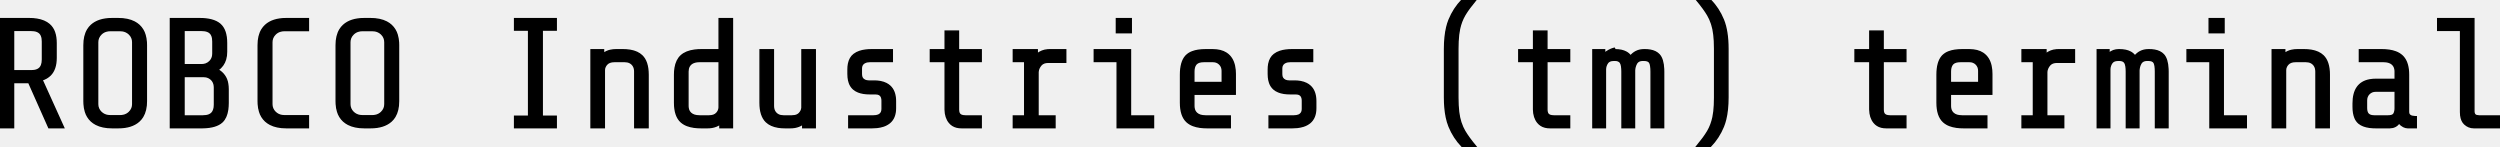
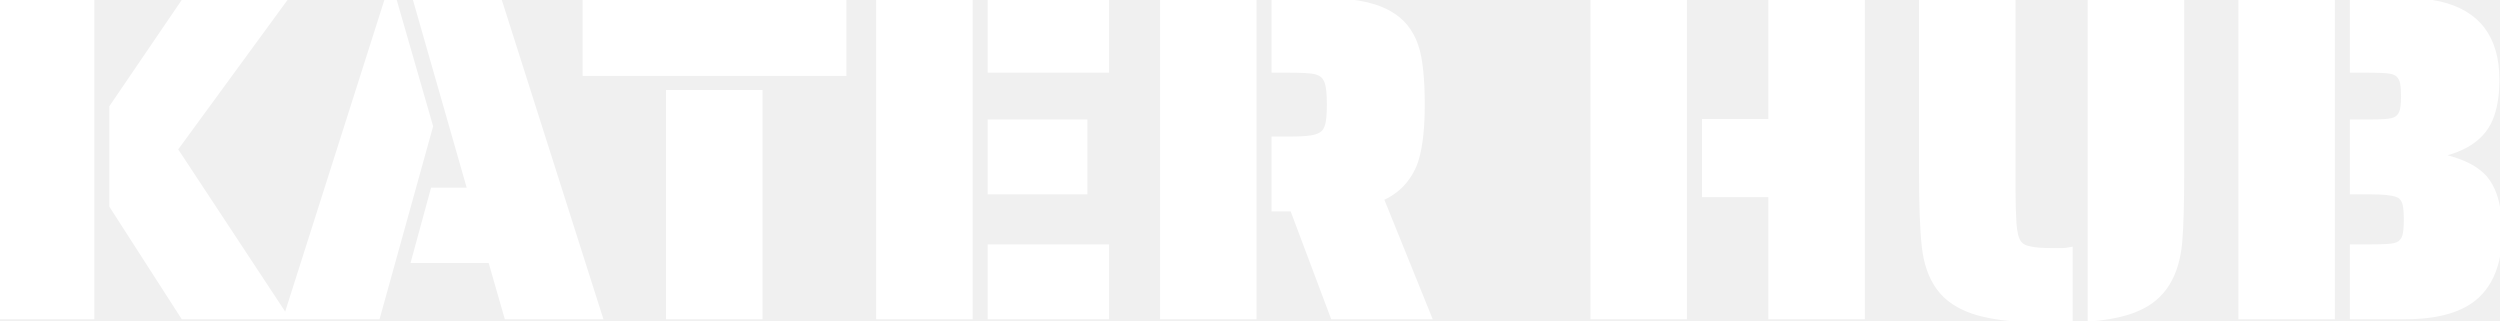
- <svg xmlns="http://www.w3.org/2000/svg" width="1606" height="94" viewBox="0 0 1606 94">
-   <g id="svgGroup" stroke-linecap="round" fill-rule="evenodd" font-size="9pt" stroke="#000" stroke-width="0.25mm" fill="#000" style="stroke:#000;stroke-width:0.25mm;fill:#000">
-     <path d="M 1023.3 32 L 1030.8 32 L 1030.8 34.3 Q 1033.4 32 1037 31 L 1037.6 32 Q 1041.927 32 1044.688 33.529 A 8.521 8.521 0 0 1 1047.5 36 A 10.585 10.585 0 0 1 1055.206 32.035 A 13.826 13.826 0 0 1 1056.2 32 L 1056.8 32 A 19.022 19.022 0 0 1 1060.14 32.273 Q 1063.761 32.92 1065.8 35.1 Q 1068.361 37.837 1068.66 44.318 A 38.636 38.636 0 0 1 1068.7 46.1 L 1068.7 82 L 1060.7 82 L 1060.7 46 Q 1060.7 41.9 1059.85 40.3 Q 1059 38.7 1056 38.7 L 1055.4 38.7 Q 1053.352 38.7 1052.166 39.656 A 3.734 3.734 0 0 0 1051.25 40.75 A 9.902 9.902 0 0 0 1050.017 44.989 A 11.557 11.557 0 0 0 1050 45.3 L 1050 82 L 1042 82 L 1042 46 A 27.798 27.798 0 0 0 1041.941 44.121 Q 1041.819 42.33 1041.444 41.211 A 4.282 4.282 0 0 0 1041 40.25 Q 1040 38.7 1037.4 38.7 L 1036.8 38.7 A 8.023 8.023 0 0 0 1035.274 38.835 Q 1033.467 39.185 1032.6 40.45 Q 1031.4 42.2 1031.3 44.4 L 1031.3 82 L 1023.3 82 L 1023.3 32 Z M 1347.3 32 L 1354.8 32 L 1354.8 34.3 Q 1357.4 32 1361 32 L 1361.6 32 Q 1365.927 32 1368.688 33.529 A 8.521 8.521 0 0 1 1371.5 36 A 10.585 10.585 0 0 1 1379.206 32.035 A 13.826 13.826 0 0 1 1380.2 32 L 1380.8 32 A 19.022 19.022 0 0 1 1384.14 32.273 Q 1387.761 32.92 1389.8 35.1 Q 1392.361 37.837 1392.66 44.318 A 38.636 38.636 0 0 1 1392.7 46.1 L 1392.7 82 L 1384.7 82 L 1384.7 46 Q 1384.7 41.9 1383.85 40.3 Q 1383 38.7 1380 38.7 L 1379.4 38.7 Q 1377.352 38.7 1376.166 39.656 A 3.734 3.734 0 0 0 1375.25 40.75 A 9.902 9.902 0 0 0 1374.017 44.989 A 11.557 11.557 0 0 0 1374 45.3 L 1374 82 L 1366 82 L 1366 46 A 27.798 27.798 0 0 0 1365.941 44.121 Q 1365.819 42.33 1365.444 41.211 A 4.282 4.282 0 0 0 1365 40.25 Q 1364 38.7 1361.4 38.7 L 1360.8 38.7 A 8.023 8.023 0 0 0 1359.274 38.835 Q 1357.467 39.185 1356.6 40.45 Q 1355.4 42.2 1355.3 44.4 L 1355.3 82 L 1347.3 82 L 1347.3 32 Z M 18.5 53 L 8.7 53 L 8.7 82 L 0 82 L 0 12 L 18.8 12 A 30.805 30.805 0 0 1 23.594 12.348 Q 28.625 13.143 31.65 15.75 A 11.556 11.556 0 0 1 35.012 20.868 Q 36 23.74 36 27.6 L 36 37.2 Q 36 44.416 32.33 48.166 A 12.487 12.487 0 0 1 27 51.3 L 40.9 82 L 31.4 82 L 18.5 53 Z M 379.7 32 L 387.7 32 L 387.7 34.4 A 11.066 11.066 0 0 1 392.016 32.396 Q 393.709 32 395.7 32 L 400.3 32 A 27.475 27.475 0 0 1 404.744 32.335 Q 409.573 33.128 412.35 35.8 Q 416.3 39.6 416.3 48 L 416.3 82 L 407.8 82 L 407.8 46 A 8.322 8.322 0 0 0 407.574 44.005 A 5.762 5.762 0 0 0 406.05 41.25 A 5.821 5.821 0 0 0 403.053 39.671 A 8.54 8.54 0 0 0 401.3 39.5 L 394.7 39.5 Q 391.4 39.5 389.8 41.25 A 6.786 6.786 0 0 0 388.794 42.655 A 4.96 4.96 0 0 0 388.2 45 L 388.2 82 L 379.7 82 L 379.7 32 Z M 1459.7 32 L 1467.7 32 L 1467.7 34.4 A 11.066 11.066 0 0 1 1472.016 32.396 Q 1473.709 32 1475.7 32 L 1480.3 32 A 27.475 27.475 0 0 1 1484.744 32.335 Q 1489.573 33.128 1492.35 35.8 Q 1496.3 39.6 1496.3 48 L 1496.3 82 L 1487.8 82 L 1487.8 46 A 8.322 8.322 0 0 0 1487.574 44.005 A 5.762 5.762 0 0 0 1486.05 41.25 A 5.821 5.821 0 0 0 1483.053 39.671 A 8.54 8.54 0 0 0 1481.3 39.5 L 1474.7 39.5 Q 1471.4 39.5 1469.8 41.25 A 6.786 6.786 0 0 0 1468.794 42.655 A 4.96 4.96 0 0 0 1468.2 45 L 1468.2 82 L 1459.7 82 L 1459.7 32 Z M 507.7 82 L 504.3 82 A 27.475 27.475 0 0 1 499.856 81.665 Q 495.027 80.872 492.25 78.2 Q 488.3 74.4 488.3 66 L 488.3 32 L 496.8 32 L 496.8 68 A 8.322 8.322 0 0 0 497.026 69.995 A 5.762 5.762 0 0 0 498.55 72.75 A 5.821 5.821 0 0 0 501.547 74.329 A 8.54 8.54 0 0 0 503.3 74.5 L 508.7 74.5 A 10.182 10.182 0 0 0 510.455 74.359 Q 512.36 74.025 513.45 72.9 A 6.62 6.62 0 0 0 514.633 71.26 A 5.585 5.585 0 0 0 515.2 69.3 L 515.2 32 L 523.7 32 L 523.7 82 L 515.7 82 L 515.7 79.7 A 12.668 12.668 0 0 1 510.401 81.792 A 16.911 16.911 0 0 1 507.7 82 Z M 165.9 65 L 165.9 29 Q 165.9 22.965 168.244 19.073 A 12.622 12.622 0 0 1 170.55 16.25 Q 175.2 12 183.9 12 L 198.1 12 L 198.1 19.6 L 182.9 19.6 A 10.154 10.154 0 0 0 180.223 19.936 A 7.628 7.628 0 0 0 176.9 21.8 A 7.419 7.419 0 0 0 175.122 24.35 A 7.174 7.174 0 0 0 174.6 27.1 L 174.6 66.9 A 7.044 7.044 0 0 0 176.758 72.062 A 8.908 8.908 0 0 0 176.9 72.2 A 7.812 7.812 0 0 0 181.19 74.271 A 10.916 10.916 0 0 0 182.9 74.4 L 198.1 74.4 L 198.1 82 L 183.9 82 Q 177.718 82 173.581 79.854 A 14.067 14.067 0 0 1 170.55 77.75 A 13.425 13.425 0 0 1 166.798 71.65 Q 166.125 69.464 165.956 66.816 A 28.627 28.627 0 0 1 165.9 65 Z M 330.6 74.7 L 339.6 74.7 L 339.6 19.3 L 330.6 19.3 L 330.6 12 L 357.3 12 L 357.3 19.3 L 348.3 19.3 L 348.3 74.7 L 357.3 74.7 L 357.3 82 L 330.6 82 L 330.6 74.7 Z M 939.2 0 L 948 0 Q 943.419 5.535 941.115 9.385 A 35.46 35.46 0 0 0 940.9 9.75 Q 938.6 13.7 937.55 18.6 A 39.875 39.875 0 0 0 936.952 22.311 Q 936.5 26.181 936.5 31.3 L 936.5 62.7 A 95.054 95.054 0 0 0 936.624 67.72 Q 936.861 72.184 937.55 75.4 A 31.264 31.264 0 0 0 939.585 81.688 A 27.48 27.48 0 0 0 940.9 84.25 Q 943.2 88.2 948 94 L 939.2 94 Q 933.9 88.5 930.95 81.3 A 34.359 34.359 0 0 1 929.152 75.281 Q 928 69.75 928 62.5 L 928 31.5 Q 928 23.349 929.456 17.371 A 32.787 32.787 0 0 1 930.95 12.7 Q 933.9 5.5 939.2 0 Z M 1098.8 94 L 1090 94 Q 1094.581 88.465 1096.885 84.615 A 35.46 35.46 0 0 0 1097.1 84.25 Q 1099.4 80.3 1100.45 75.4 A 39.875 39.875 0 0 0 1101.048 71.689 Q 1101.5 67.819 1101.5 62.7 L 1101.5 31.3 A 95.054 95.054 0 0 0 1101.376 26.28 Q 1101.139 21.816 1100.45 18.6 A 31.264 31.264 0 0 0 1098.415 12.312 A 27.48 27.48 0 0 0 1097.1 9.75 Q 1094.8 5.8 1090 0 L 1098.8 0 Q 1104.1 5.5 1107.05 12.7 Q 1110 19.9 1110 31.5 L 1110 62.5 Q 1110 70.651 1108.544 76.629 A 32.787 32.787 0 0 1 1107.05 81.3 Q 1104.1 88.5 1098.8 94 Z M 560.2 82 L 545.3 82 L 545.3 74.5 L 561.2 74.5 A 10.134 10.134 0 0 0 562.743 74.39 Q 563.537 74.268 564.177 74.008 A 4.32 4.32 0 0 0 565.3 73.35 Q 566.7 72.2 566.7 70 L 566.7 64.7 A 6.801 6.801 0 0 0 566.494 62.947 Q 565.759 60.2 562.4 60.2 L 558.7 60.2 A 25.593 25.593 0 0 1 554.857 59.931 Q 552.897 59.633 551.323 59.003 A 10.449 10.449 0 0 1 548.25 57.15 A 9.36 9.36 0 0 1 545.636 53.137 Q 545.094 51.588 544.903 49.678 A 21.964 21.964 0 0 1 544.8 47.5 L 544.8 44.6 A 18.577 18.577 0 0 1 545.118 41.04 Q 545.898 37.047 548.6 34.95 A 12.259 12.259 0 0 1 552.282 33.04 Q 554.015 32.463 556.138 32.206 A 30.553 30.553 0 0 1 559.8 32 L 573.2 32 L 573.2 39.5 L 558.8 39.5 A 8.842 8.842 0 0 0 557.166 39.642 Q 556.213 39.821 555.458 40.227 A 4.826 4.826 0 0 0 554.8 40.65 Q 553.3 41.8 553.3 44 L 553.3 47.6 A 6.208 6.208 0 0 0 553.425 48.89 Q 553.593 49.678 553.985 50.267 A 3.291 3.291 0 0 0 554.65 51 A 4.789 4.789 0 0 0 556.774 51.976 A 6.759 6.759 0 0 0 558.1 52.1 L 561.5 52.1 A 22.124 22.124 0 0 1 565.375 52.417 Q 567.518 52.799 569.209 53.64 A 10.527 10.527 0 0 1 571.7 55.35 Q 574.817 58.245 575.158 63.638 A 21.598 21.598 0 0 1 575.2 65 L 575.2 69.5 Q 575.2 75.8 571.35 78.9 A 12.536 12.536 0 0 1 567.321 81.019 Q 565.531 81.602 563.356 81.838 A 29.221 29.221 0 0 1 560.2 82 Z M 830.2 82 L 815.3 82 L 815.3 74.5 L 831.2 74.5 A 10.134 10.134 0 0 0 832.743 74.39 Q 833.537 74.268 834.177 74.008 A 4.32 4.32 0 0 0 835.3 73.35 Q 836.7 72.2 836.7 70 L 836.7 64.7 A 6.801 6.801 0 0 0 836.494 62.947 Q 835.759 60.2 832.4 60.2 L 828.7 60.2 A 25.593 25.593 0 0 1 824.857 59.931 Q 822.897 59.633 821.323 59.003 A 10.449 10.449 0 0 1 818.25 57.15 A 9.36 9.36 0 0 1 815.636 53.137 Q 815.094 51.588 814.903 49.678 A 21.964 21.964 0 0 1 814.8 47.5 L 814.8 44.6 A 18.577 18.577 0 0 1 815.118 41.04 Q 815.898 37.047 818.6 34.95 A 12.259 12.259 0 0 1 822.282 33.04 Q 824.015 32.463 826.138 32.206 A 30.553 30.553 0 0 1 829.8 32 L 843.2 32 L 843.2 39.5 L 828.8 39.5 A 8.842 8.842 0 0 0 827.166 39.642 Q 826.213 39.821 825.458 40.227 A 4.826 4.826 0 0 0 824.8 40.65 Q 823.3 41.8 823.3 44 L 823.3 47.6 A 6.208 6.208 0 0 0 823.425 48.89 Q 823.593 49.678 823.985 50.267 A 3.291 3.291 0 0 0 824.65 51 A 4.789 4.789 0 0 0 826.774 51.976 A 6.759 6.759 0 0 0 828.1 52.1 L 831.5 52.1 A 22.124 22.124 0 0 1 835.375 52.417 Q 837.518 52.799 839.209 53.64 A 10.527 10.527 0 0 1 841.7 55.35 Q 844.817 58.245 845.158 63.638 A 21.598 21.598 0 0 1 845.2 65 L 845.2 69.5 Q 845.2 75.8 841.35 78.9 A 12.536 12.536 0 0 1 837.321 81.019 Q 835.531 81.602 833.356 81.838 A 29.221 29.221 0 0 1 830.2 82 Z M 1580.7 72 L 1580.7 19.5 L 1566 19.5 L 1566 12 L 1589.2 12 L 1589.2 71.5 A 5.043 5.043 0 0 0 1589.263 72.329 Q 1589.425 73.297 1590 73.8 Q 1590.725 74.434 1592.352 74.494 A 9.498 9.498 0 0 0 1592.7 74.5 L 1606 74.5 L 1606 82 L 1589.2 82 Q 1585.8 82 1583.25 79.6 Q 1581.25 77.718 1580.819 74.114 A 17.806 17.806 0 0 1 1580.7 72 Z M 607.2 70 L 607.2 39.5 L 597.7 39.5 L 597.7 32 L 607.2 32 L 607.2 20 L 615.7 20 L 615.7 32 L 630.3 32 L 630.3 39.5 L 615.7 39.5 L 615.7 70.5 A 6.94 6.94 0 0 0 615.778 71.577 Q 615.867 72.146 616.061 72.593 A 2.615 2.615 0 0 0 616.8 73.6 A 3.402 3.402 0 0 0 617.842 74.166 Q 618.784 74.495 620.158 74.5 A 11.697 11.697 0 0 0 620.2 74.5 L 630.3 74.5 L 630.3 82 L 617.7 82 A 12.553 12.553 0 0 1 614.486 81.612 A 8.607 8.607 0 0 1 609.9 78.7 Q 607.304 75.527 607.204 70.412 A 21.123 21.123 0 0 1 607.2 70 Z M 985.2 70 L 985.2 39.5 L 975.7 39.5 L 975.7 32 L 985.2 32 L 985.2 20 L 993.7 20 L 993.7 32 L 1008.3 32 L 1008.3 39.5 L 993.7 39.5 L 993.7 70.5 A 6.94 6.94 0 0 0 993.778 71.577 Q 993.867 72.146 994.061 72.593 A 2.615 2.615 0 0 0 994.8 73.6 A 3.402 3.402 0 0 0 995.842 74.166 Q 996.784 74.495 998.158 74.5 A 11.697 11.697 0 0 0 998.2 74.5 L 1008.3 74.5 L 1008.3 82 L 995.7 82 A 12.553 12.553 0 0 1 992.486 81.612 A 8.607 8.607 0 0 1 987.9 78.7 Q 985.304 75.527 985.204 70.412 A 21.123 21.123 0 0 1 985.2 70 Z M 1201.2 70 L 1201.2 39.5 L 1191.7 39.5 L 1191.7 32 L 1201.2 32 L 1201.2 20 L 1209.7 20 L 1209.7 32 L 1224.3 32 L 1224.3 39.5 L 1209.7 39.5 L 1209.7 70.5 A 6.94 6.94 0 0 0 1209.778 71.577 Q 1209.867 72.146 1210.061 72.593 A 2.615 2.615 0 0 0 1210.8 73.6 A 3.402 3.402 0 0 0 1211.842 74.166 Q 1212.784 74.495 1214.158 74.5 A 11.697 11.697 0 0 0 1214.2 74.5 L 1224.3 74.5 L 1224.3 82 L 1211.7 82 A 12.553 12.553 0 0 1 1208.486 81.612 A 8.607 8.607 0 0 1 1203.9 78.7 Q 1201.304 75.527 1201.204 70.412 A 21.123 21.123 0 0 1 1201.2 70 Z M 1535.1 82 L 1526.2 82 A 29.968 29.968 0 0 1 1522.26 81.76 Q 1517.903 81.18 1515.449 79.202 A 8.56 8.56 0 0 1 1515.15 78.95 A 8.834 8.834 0 0 1 1512.853 75.602 Q 1511.717 72.821 1511.7 68.629 A 31.477 31.477 0 0 1 1511.7 68.5 L 1511.7 66.5 Q 1511.7 53.316 1522.264 51.346 A 22.048 22.048 0 0 1 1526.3 51 L 1538.7 51 L 1538.7 46 A 8.114 8.114 0 0 0 1538.475 44.034 A 5.485 5.485 0 0 0 1536.8 41.2 Q 1534.9 39.5 1531.2 39.5 L 1515.7 39.5 L 1515.7 32 L 1530.2 32 A 31.686 31.686 0 0 1 1534.85 32.318 Q 1537.228 32.671 1539.135 33.42 A 12.469 12.469 0 0 1 1543.05 35.8 Q 1546.304 38.78 1547.007 44.588 A 28.463 28.463 0 0 1 1547.2 48 L 1547.2 72 A 3.097 3.097 0 0 0 1547.336 72.943 A 2.396 2.396 0 0 0 1548.35 74.25 Q 1549.322 74.884 1551.403 74.982 A 16.974 16.974 0 0 0 1552.2 75 L 1552.2 82 L 1546.7 82 A 4.977 4.977 0 0 1 1545.426 81.824 Q 1544.868 81.676 1544.27 81.404 A 9.522 9.522 0 0 1 1543.85 81.2 Q 1542.3 80.4 1541.2 79 Q 1538.956 81.927 1535.284 81.998 A 9.49 9.49 0 0 1 1535.1 82 Z M 129.5 82 L 109.5 82 L 109.5 12 L 128.3 12 Q 136.972 12 141.134 15.418 A 10.443 10.443 0 0 1 141.35 15.6 Q 145.5 19.2 145.5 27.6 L 145.5 33.3 A 17.05 17.05 0 0 1 144.854 38.132 A 12.373 12.373 0 0 1 140 44.9 A 12.01 12.01 0 0 1 146.189 53.638 A 19.333 19.333 0 0 1 146.5 57.2 L 146.5 66.2 A 29.611 29.611 0 0 1 146.221 70.416 Q 145.479 75.558 142.762 78.2 A 9.022 9.022 0 0 1 142.55 78.4 Q 138.846 81.776 130.613 81.986 A 43.626 43.626 0 0 1 129.5 82 Z M 454.5 82 L 450.4 82 A 32.875 32.875 0 0 1 445.822 81.703 Q 443.47 81.372 441.583 80.669 A 12.356 12.356 0 0 1 437.5 78.25 Q 433.4 74.5 433.4 66 L 433.4 48 A 26.97 26.97 0 0 1 433.728 43.639 Q 434.567 38.531 437.55 35.8 Q 440.613 32.995 446.154 32.261 A 32.376 32.376 0 0 1 450.4 32 L 462 32 L 462 12 L 470.5 12 L 470.5 82 L 462.5 82 L 462.5 79.7 A 12.668 12.668 0 0 1 457.201 81.792 A 16.911 16.911 0 0 1 454.5 82 Z M 651 74.5 L 658.3 74.5 L 658.3 39.5 L 651 39.5 L 651 32 L 666.3 32 L 666.3 34.7 A 11.907 11.907 0 0 1 673.006 32.053 A 15.401 15.401 0 0 1 674.3 32 L 684.6 32 L 684.6 40 L 673.3 40 A 7.92 7.92 0 0 0 671.393 40.215 A 5.111 5.111 0 0 0 668.5 42.05 A 9.186 9.186 0 0 0 667.463 43.692 A 6.421 6.421 0 0 0 666.8 46.2 L 666.8 74.5 L 677.7 74.5 L 677.7 82 L 651 82 L 651 74.5 Z M 1299 74.5 L 1306.3 74.5 L 1306.3 39.5 L 1299 39.5 L 1299 32 L 1314.3 32 L 1314.3 34.7 A 11.907 11.907 0 0 1 1321.006 32.053 A 15.401 15.401 0 0 1 1322.3 32 L 1332.6 32 L 1332.6 40 L 1321.3 40 A 7.92 7.92 0 0 0 1319.393 40.215 A 5.111 5.111 0 0 0 1316.5 42.05 A 9.186 9.186 0 0 0 1315.463 43.692 A 6.421 6.421 0 0 0 1314.8 46.2 L 1314.8 74.5 L 1325.7 74.5 L 1325.7 82 L 1299 82 L 1299 74.5 Z M 758.4 66 L 758.4 48 Q 758.4 39.864 761.712 36.113 A 9.139 9.139 0 0 1 762.1 35.7 A 10.761 10.761 0 0 1 765.826 33.339 Q 769.227 32 774.4 32 L 779.1 32 Q 784.39 32 787.765 34.193 A 10.953 10.953 0 0 1 789.85 35.95 Q 792.853 39.2 793.385 44.921 A 27.862 27.862 0 0 1 793.5 47.5 L 793.5 60.5 L 766.9 60.5 L 766.9 68 A 8.114 8.114 0 0 0 767.125 69.966 A 5.485 5.485 0 0 0 768.8 72.8 Q 770.7 74.5 774.4 74.5 L 790.3 74.5 L 790.3 82 L 775.4 82 A 32.875 32.875 0 0 1 770.822 81.703 Q 768.47 81.372 766.583 80.669 A 12.356 12.356 0 0 1 762.5 78.25 Q 758.4 74.5 758.4 66 Z M 1244.4 66 L 1244.4 48 Q 1244.4 39.864 1247.712 36.113 A 9.139 9.139 0 0 1 1248.1 35.7 A 10.761 10.761 0 0 1 1251.826 33.339 Q 1255.227 32 1260.4 32 L 1265.1 32 Q 1270.39 32 1273.765 34.193 A 10.953 10.953 0 0 1 1275.85 35.95 Q 1278.853 39.2 1279.385 44.921 A 27.862 27.862 0 0 1 1279.5 47.5 L 1279.5 60.5 L 1252.9 60.5 L 1252.9 68 A 8.114 8.114 0 0 0 1253.125 69.966 A 5.485 5.485 0 0 0 1254.8 72.8 Q 1256.7 74.5 1260.4 74.5 L 1276.3 74.5 L 1276.3 82 L 1261.4 82 A 32.875 32.875 0 0 1 1256.822 81.703 Q 1254.47 81.372 1252.583 80.669 A 12.356 12.356 0 0 1 1248.5 78.25 Q 1244.4 74.5 1244.4 66 Z M 76 82 L 72 82 Q 65.818 82 61.681 79.854 A 14.067 14.067 0 0 1 58.65 77.75 A 13.425 13.425 0 0 1 54.898 71.65 Q 54.225 69.464 54.056 66.816 A 28.627 28.627 0 0 1 54 65 L 54 29 Q 54 22.965 56.344 19.073 A 12.622 12.622 0 0 1 58.65 16.25 Q 63.3 12 72 12 L 76 12 Q 82.182 12 86.319 14.146 A 14.067 14.067 0 0 1 89.35 16.25 A 13.425 13.425 0 0 1 93.102 22.35 Q 93.775 24.536 93.944 27.184 A 28.627 28.627 0 0 1 94 29 L 94 65 Q 94 71.035 91.656 74.927 A 12.622 12.622 0 0 1 89.35 77.75 Q 84.7 82 76 82 Z M 238 82 L 234 82 Q 227.818 82 223.681 79.854 A 14.067 14.067 0 0 1 220.65 77.75 A 13.425 13.425 0 0 1 216.898 71.65 Q 216.225 69.464 216.056 66.816 A 28.627 28.627 0 0 1 216 65 L 216 29 Q 216 22.965 218.344 19.073 A 12.622 12.622 0 0 1 220.65 16.25 Q 225.3 12 234 12 L 238 12 Q 244.182 12 248.319 14.146 A 14.067 14.067 0 0 1 251.35 16.25 A 13.425 13.425 0 0 1 255.102 22.35 Q 255.775 24.536 255.944 27.184 A 28.627 28.627 0 0 1 256 29 L 256 65 Q 256 71.035 253.656 74.927 A 12.622 12.622 0 0 1 251.35 77.75 Q 246.7 82 238 82 Z M 717.7 39.5 L 703 39.5 L 703 32 L 726.2 32 L 726.2 74.5 L 741 74.5 L 741 82 L 717.7 82 L 717.7 39.5 Z M 1419.7 39.5 L 1405 39.5 L 1405 32 L 1428.2 32 L 1428.2 74.5 L 1443 74.5 L 1443 82 L 1419.7 82 L 1419.7 39.5 Z M 77 19.6 L 71 19.6 A 10.154 10.154 0 0 0 68.323 19.936 A 7.628 7.628 0 0 0 65 21.8 A 7.419 7.419 0 0 0 63.222 24.35 A 7.174 7.174 0 0 0 62.7 27.1 L 62.7 66.9 A 7.044 7.044 0 0 0 64.858 72.062 A 8.908 8.908 0 0 0 65 72.2 A 7.812 7.812 0 0 0 69.29 74.271 A 10.916 10.916 0 0 0 71 74.4 L 77 74.4 A 10.154 10.154 0 0 0 79.677 74.064 A 7.628 7.628 0 0 0 83 72.2 A 7.419 7.419 0 0 0 84.778 69.65 A 7.174 7.174 0 0 0 85.3 66.9 L 85.3 27.1 A 7.044 7.044 0 0 0 83.142 21.938 A 8.908 8.908 0 0 0 83 21.8 A 7.812 7.812 0 0 0 78.71 19.729 A 10.916 10.916 0 0 0 77 19.6 Z M 239 19.6 L 233 19.6 A 10.154 10.154 0 0 0 230.323 19.936 A 7.628 7.628 0 0 0 227 21.8 A 7.419 7.419 0 0 0 225.222 24.35 A 7.174 7.174 0 0 0 224.7 27.1 L 224.7 66.9 A 7.044 7.044 0 0 0 226.858 72.062 A 8.908 8.908 0 0 0 227 72.2 A 7.812 7.812 0 0 0 231.29 74.271 A 10.916 10.916 0 0 0 233 74.4 L 239 74.4 A 10.154 10.154 0 0 0 241.677 74.064 A 7.628 7.628 0 0 0 245 72.2 A 7.419 7.419 0 0 0 246.778 69.65 A 7.174 7.174 0 0 0 247.3 66.9 L 247.3 27.1 A 7.044 7.044 0 0 0 245.142 21.938 A 8.908 8.908 0 0 0 245 21.8 A 7.812 7.812 0 0 0 240.71 19.729 A 10.916 10.916 0 0 0 239 19.6 Z M 462 69 L 462 39.5 L 449.4 39.5 Q 446.939 39.5 445.275 40.252 A 5.731 5.731 0 0 0 443.8 41.2 A 5.54 5.54 0 0 0 442.07 44.272 A 8.337 8.337 0 0 0 441.9 46 L 441.9 68 A 8.114 8.114 0 0 0 442.125 69.966 A 5.485 5.485 0 0 0 443.8 72.8 Q 445.7 74.5 449.4 74.5 L 455.5 74.5 Q 458.8 74.5 460.4 72.75 A 6.786 6.786 0 0 0 461.406 71.345 A 4.96 4.96 0 0 0 462 69 Z M 130.5 49.1 L 118.2 49.1 L 118.2 74.5 L 130.4 74.5 A 13.077 13.077 0 0 0 132.455 74.35 Q 133.52 74.18 134.366 73.818 A 5.32 5.32 0 0 0 136 72.75 Q 137.8 71 137.8 67.2 L 137.8 56.3 A 8.795 8.795 0 0 0 137.519 54.015 A 6.362 6.362 0 0 0 135.8 51.05 A 6.732 6.732 0 0 0 132.207 49.246 A 9.577 9.577 0 0 0 130.5 49.1 Z M 20 19.5 L 8.7 19.5 L 8.7 45.5 L 20 45.5 A 13.12 13.12 0 0 0 21.975 45.362 Q 23.007 45.204 23.829 44.867 A 5.173 5.173 0 0 0 25.55 43.75 A 5.274 5.274 0 0 0 26.746 41.826 Q 27.3 40.338 27.3 38.2 L 27.3 26.7 A 13.041 13.041 0 0 0 27.162 24.729 Q 27.007 23.719 26.679 22.918 A 4.99 4.99 0 0 0 25.55 21.2 A 5.254 5.254 0 0 0 23.709 20.068 Q 22.905 19.766 21.909 19.625 A 13.613 13.613 0 0 0 20 19.5 Z M 129.5 19.5 L 118.2 19.5 L 118.2 41.6 L 129.5 41.6 A 7.917 7.917 0 0 0 132.258 41.135 A 7.049 7.049 0 0 0 134.7 39.6 A 6.665 6.665 0 0 0 136.726 35.492 A 9.324 9.324 0 0 0 136.8 34.3 L 136.8 26.7 A 13.041 13.041 0 0 0 136.662 24.729 Q 136.507 23.719 136.179 22.918 A 4.99 4.99 0 0 0 135.05 21.2 A 5.254 5.254 0 0 0 133.209 20.068 Q 132.405 19.766 131.409 19.625 A 13.613 13.613 0 0 0 129.5 19.5 Z M 1538.7 69.5 L 1538.7 58.5 L 1526.2 58.5 Q 1523.6 58.5 1521.9 60.2 Q 1520.2 61.9 1520.2 64.5 L 1520.2 69.5 A 8.962 8.962 0 0 0 1520.295 70.852 Q 1520.404 71.564 1520.638 72.13 A 3.544 3.544 0 0 0 1521.4 73.3 Q 1522.6 74.5 1525.2 74.5 L 1534.1 74.5 Q 1536.414 74.5 1537.419 73.667 A 2.063 2.063 0 0 0 1537.9 73.1 Q 1538.7 71.7 1538.7 69.5 Z M 785.2 53 L 785.2 45.5 Q 785.2 42.9 783.5 41.2 Q 781.8 39.5 779.2 39.5 L 773.4 39.5 Q 769.974 39.5 768.495 40.994 A 3.595 3.595 0 0 0 768.35 41.15 Q 767.21 42.448 766.966 44.704 A 12.091 12.091 0 0 0 766.9 46 L 766.9 53 L 785.2 53 Z M 1271.2 53 L 1271.2 45.5 Q 1271.2 42.9 1269.5 41.2 Q 1267.8 39.5 1265.2 39.5 L 1259.4 39.5 Q 1255.974 39.5 1254.495 40.994 A 3.595 3.595 0 0 0 1254.35 41.15 Q 1253.21 42.448 1252.966 44.704 A 12.091 12.091 0 0 0 1252.9 46 L 1252.9 53 L 1271.2 53 Z M 717.2 12 L 726.7 12 L 726.7 21 L 717.2 21 L 717.2 12 Z M 1419.2 12 L 1428.7 12 L 1428.7 21 L 1419.2 21 L 1419.2 12 Z" vector-effect="non-scaling-stroke" />
+ <svg xmlns="http://www.w3.org/2000/svg" width="542.501" height="69.602" viewBox="0 0 542.501 69.602">
+   <g id="svgGroup" stroke-linecap="round" fill-rule="evenodd" font-size="9pt" stroke="#ffffff" stroke-width="0.25mm" fill="#ffffff" style="stroke:#ffffff;stroke-width:0.25mm;fill:#ffffff">
+     <path d="M 510.4 68.802 L 510.4 53.502 L 514.5 53.502 Q 516.644 53.502 517.996 53.414 A 19.963 19.963 0 0 0 518.75 53.352 A 6.518 6.518 0 0 0 519.545 53.223 Q 520.408 53.024 520.9 52.602 A 2.716 2.716 0 0 0 521.599 51.657 A 3.853 3.853 0 0 0 521.85 50.902 Q 522.1 49.802 522.1 47.702 Q 522.1 45.502 521.85 44.402 A 3.812 3.812 0 0 0 521.579 43.605 A 2.7 2.7 0 0 0 520.9 42.702 A 2.584 2.584 0 0 0 520.118 42.288 Q 518.481 41.702 514.5 41.702 L 510.4 41.702 L 510.4 26.402 L 513.9 26.402 Q 516.044 26.402 517.396 26.314 A 19.963 19.963 0 0 0 518.15 26.252 A 6.518 6.518 0 0 0 518.945 26.123 Q 519.808 25.924 520.3 25.502 Q 521 24.902 521.25 23.852 A 7.288 7.288 0 0 0 521.382 23.113 Q 521.5 22.208 521.5 20.902 Q 521.5 19.169 521.312 18.149 A 5.885 5.885 0 0 0 521.25 17.852 A 3.568 3.568 0 0 0 520.945 17.02 A 2.736 2.736 0 0 0 520.3 16.202 Q 519.801 15.775 518.922 15.576 A 6.563 6.563 0 0 0 518.15 15.452 Q 517.04 15.337 515.138 15.31 A 87.727 87.727 0 0 0 513.9 15.302 L 510.4 15.302 L 510.4 0.002 L 521.8 0.002 A 33.974 33.974 0 0 1 529.378 0.77 Q 541.9 3.647 541.9 17.302 A 29.937 29.937 0 0 1 541.649 21.319 Q 541.371 23.364 540.786 25.022 A 11.719 11.719 0 0 1 539.05 28.302 Q 536.645 31.424 531.856 32.98 A 25.16 25.16 0 0 1 530 33.502 L 530 33.902 A 28.753 28.753 0 0 1 533.533 34.943 Q 535.31 35.602 536.686 36.445 A 11.234 11.234 0 0 1 539.3 38.602 A 11.636 11.636 0 0 1 541.312 42.212 Q 542.482 45.477 542.5 50.255 A 39.69 39.69 0 0 1 542.5 50.402 Q 542.5 56.827 540.11 61.009 A 13.619 13.619 0 0 1 537.6 64.202 Q 532.744 68.761 522.094 68.802 A 50.335 50.335 0 0 1 521.9 68.802 L 510.4 68.802 Z M 289.2 68.802 L 280.4 45.402 L 276.4 45.402 L 276.4 30.102 L 279.8 30.102 Q 282.9 30.102 284.5 29.852 Q 285.665 29.67 286.459 29.249 A 3.701 3.701 0 0 0 287 28.902 Q 287.694 28.295 288.011 27.162 A 5.953 5.953 0 0 0 288.1 26.802 Q 288.4 25.402 288.4 22.702 A 39.222 39.222 0 0 0 288.374 21.209 Q 288.32 19.812 288.159 18.865 A 9.033 9.033 0 0 0 288.1 18.552 Q 287.8 17.102 287 16.402 Q 286.388 15.867 285.337 15.624 A 7.075 7.075 0 0 0 284.65 15.502 Q 283.472 15.35 281.285 15.314 A 89.294 89.294 0 0 0 279.8 15.302 L 276.4 15.302 L 276.4 0.002 L 286.7 0.002 A 59.982 59.982 0 0 1 290.874 0.139 Q 295.175 0.44 298.2 1.402 A 17.365 17.365 0 0 1 301.529 2.835 A 12.41 12.41 0 0 1 305 5.702 A 13.534 13.534 0 0 1 307.263 9.806 A 17.618 17.618 0 0 1 307.95 12.402 Q 308.454 15.09 308.619 18.815 A 87.918 87.918 0 0 1 308.7 22.702 Q 308.7 30.176 307.423 34.5 A 17.823 17.823 0 0 1 307.2 35.202 A 14.134 14.134 0 0 1 304.242 40.039 A 13.39 13.39 0 0 1 299.8 43.102 L 310.2 68.802 L 289.2 68.802 Z M 109.9 68.802 L 106.4 56.602 L 89.7 56.602 L 93.9 41.202 L 101.9 41.202 L 90.1 0.002 L 108.4 0.002 L 130.3 68.802 L 109.9 68.802 Z M 384.2 68.802 L 384.2 42.302 L 369.8 42.302 L 369.8 26.302 L 384.2 26.302 L 384.2 0.002 L 404.2 0.002 L 404.2 68.802 L 384.2 68.802 Z M 39.7 68.802 L 24.2 44.702 L 24.2 23.202 L 40 0.002 L 61.8 0.002 L 38.1 32.402 L 62.1 68.802 L 39.7 68.802 Z M 416.9 37.402 L 416.9 0.002 L 436.9 0.002 L 436.9 41.402 Q 436.9 45.102 437.1 48.502 A 19.129 19.129 0 0 0 437.247 49.867 Q 437.436 51.157 437.785 51.971 A 3.91 3.91 0 0 0 438 52.402 A 2.889 2.889 0 0 0 439.392 53.608 A 4.485 4.485 0 0 0 440.4 53.902 A 8.515 8.515 0 0 0 441.355 54.091 Q 442.349 54.236 443.79 54.281 A 44.889 44.889 0 0 0 445.2 54.302 L 447.5 54.302 A 7.626 7.626 0 0 0 448.294 54.258 Q 448.769 54.208 449.3 54.102 L 449.3 69.502 Q 448.715 69.586 447.712 69.599 A 30.081 30.081 0 0 1 447.3 69.602 L 445.2 69.602 A 105.041 105.041 0 0 1 439.389 69.452 Q 433.794 69.141 430.024 68.184 A 25.778 25.778 0 0 1 429 67.902 A 20.12 20.12 0 0 1 425.219 66.371 Q 422.9 65.125 421.344 63.344 A 11.934 11.934 0 0 1 420.6 62.402 Q 418.1 58.902 417.5 53.502 Q 416.9 48.102 416.9 37.402 Z M 0 68.802 L 0 0.002 L 20 0.002 L 20 68.802 L 0 68.802 Z M 190.6 68.802 L 190.6 0.002 L 210.6 0.002 L 210.6 68.802 L 190.6 68.802 Z M 252.2 68.802 L 252.2 0.002 L 272.2 0.002 L 272.2 68.802 L 252.2 68.802 Z M 345.6 68.802 L 345.6 0.002 L 365.6 0.002 L 365.6 68.802 L 345.6 68.802 Z M 486.2 68.802 L 486.2 0.002 L 506.2 0.002 L 506.2 68.802 L 486.2 68.802 Z M 453.5 69.302 L 453.5 0.002 L 473.5 0.002 L 473.5 37.402 Q 473.5 47.202 473.1 52.202 A 27.621 27.621 0 0 1 472.544 56.001 Q 471.969 58.583 470.9 60.602 A 13.618 13.618 0 0 1 464.832 66.586 A 16.518 16.518 0 0 1 464.8 66.602 A 19.799 19.799 0 0 1 461.453 67.918 Q 459.678 68.449 457.545 68.807 A 49.314 49.314 0 0 1 453.5 69.302 Z M 62 68.802 L 83.9 0.002 L 85.6 0.002 L 93.5 27.402 L 82 68.802 L 62 68.802 Z M 126.9 16.002 L 126.9 0.002 L 183.2 0.002 L 183.2 16.002 L 126.9 16.002 Z M 145 68.802 L 145 20.002 L 165 20.002 L 165 68.802 L 145 68.802 Z M 214.8 68.802 L 214.8 53.502 L 240.2 53.502 L 240.2 68.802 L 214.8 68.802 Z M 214.8 15.302 L 214.8 0.002 L 240.2 0.002 L 240.2 15.302 L 214.8 15.302 Z M 214.8 41.702 L 214.8 26.402 L 235.5 26.402 L 235.5 41.702 L 214.8 41.702 Z" vector-effect="non-scaling-stroke" />
  </g>
</svg>
